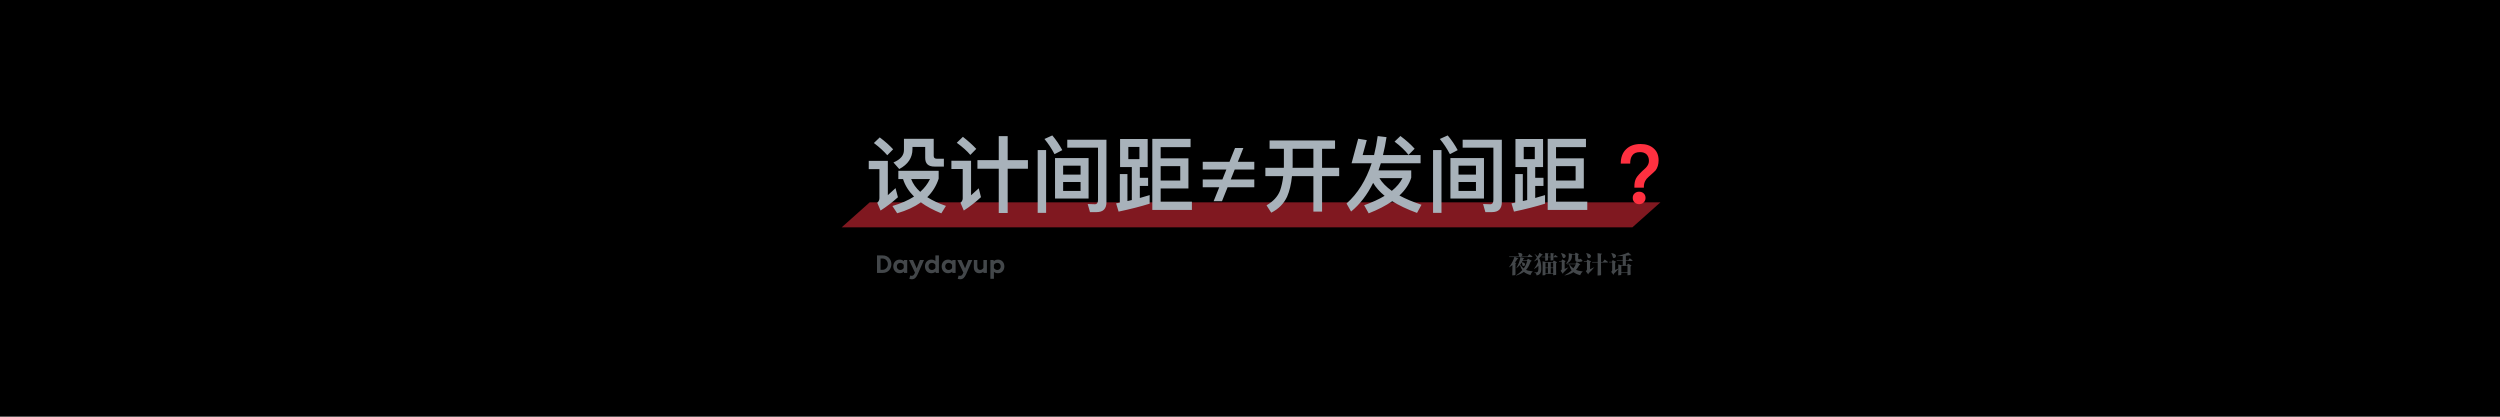
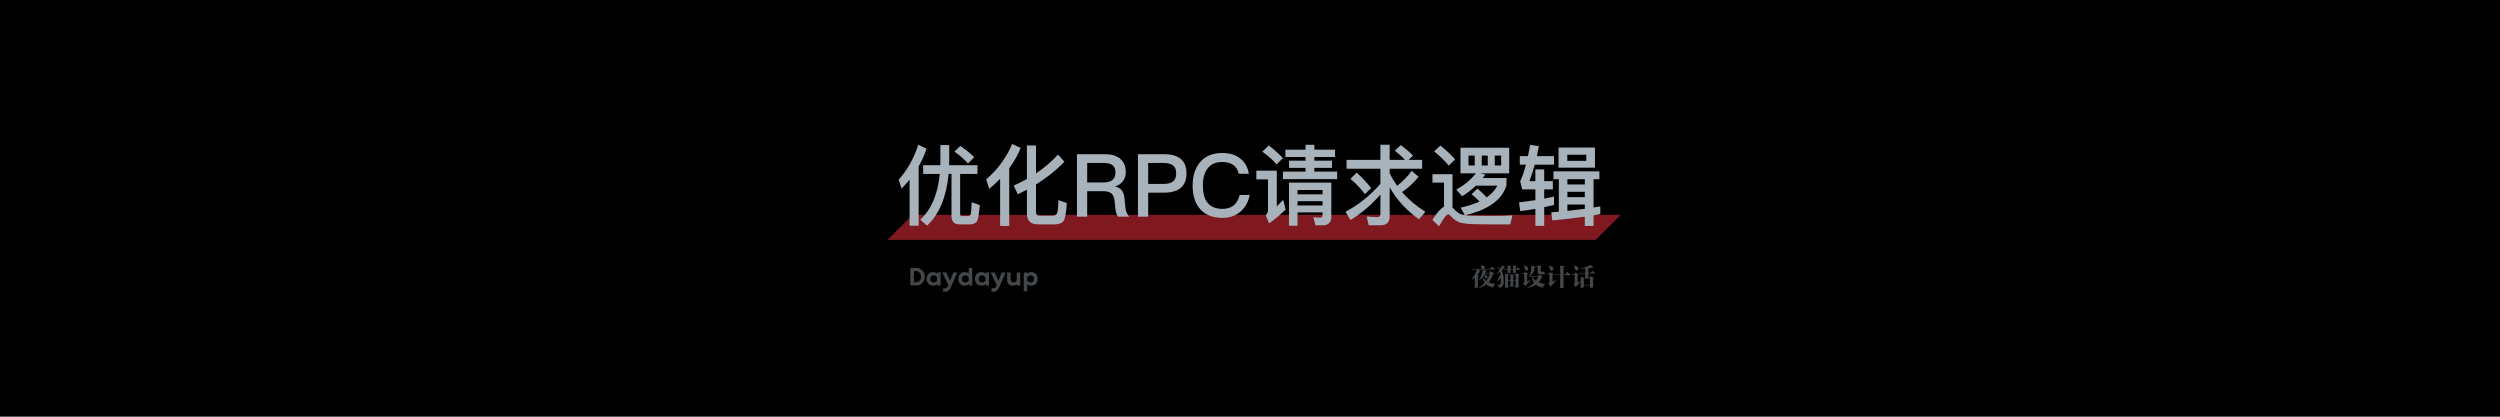
<svg xmlns="http://www.w3.org/2000/svg" width="1200px" height="200px" viewBox="0 0 1200 200" version="1.1">
-   <g id="PC端banner模板备份" stroke="none" stroke-width="1" fill="none" fill-rule="evenodd">
+   <g id="PC端banner模板备份-3" stroke="none" stroke-width="1" fill="none" fill-rule="evenodd">
    <rect fill="#000000" x="0" y="0" width="1200" height="200" />
-     <g id="编组-2" transform="translate(404, 65)">
+     <g id="编组-2" transform="translate(426, 59)">
      <g id="编组">
-         <polygon id="矩形" fill="#FF3040" opacity="0.5" points="13.459 32.124 393 32.124 379.541 44.124 0 44.124" />
-         <g id="编组-3" transform="translate(13, 0)" fill-rule="nonzero">
-           <path d="M5.276,0.952 C7.815,2.856 9.957,4.76 11.703,6.665 L8.886,9.521 C7.339,7.696 5.197,5.713 2.46,3.65 L5.276,0.952 Z M-3.69482223e-13,12.218 L9.164,12.218 L9.164,28.682 C10.314,27.65 11.544,26.539 12.853,25.31 L14.004,29.673 C11.385,32.054 8.608,34.156 5.673,36.06 L4.086,32.331 C4.76,31.736 5.117,30.983 5.117,30.11 L5.117,16.185 L-3.69482223e-13,16.185 L-3.69482223e-13,12.218 Z M14.202,16.979 L33.561,16.979 L33.561,20.748 C32.45,24.159 30.625,27.135 28.087,29.634 C30.546,31.221 33.521,32.609 37.052,33.839 L34.831,37.409 C30.943,35.822 27.65,34.077 25.032,32.133 C21.938,34.315 18.169,36.06 13.647,37.369 L11.346,33.878 C15.432,32.688 18.883,31.181 21.739,29.356 C19.2,26.817 17.415,24.04 16.463,20.946 L14.202,20.946 L14.202,16.979 Z M20.351,20.946 C21.224,23.207 22.652,25.27 24.715,27.095 C26.738,25.27 28.285,23.247 29.396,20.946 L20.351,20.946 Z M16.9,1.626 L31.181,1.626 L31.181,9.838 C31.181,10.711 31.657,11.187 32.649,11.187 L36.06,11.187 L36.06,14.956 L31.538,14.956 C28.563,14.956 27.095,13.567 27.095,10.79 L27.095,5.514 L20.986,5.514 L20.986,6.585 C20.986,10.711 18.843,13.924 14.638,16.146 L11.861,12.972 C15.194,11.584 16.9,9.6 16.9,7.022 L16.9,1.626 Z M52.166,11.861 L62.401,11.861 L62.401,0.357 L66.686,0.357 L66.686,11.861 L76.405,11.861 L76.405,15.987 L66.686,15.987 L66.686,37.25 L62.401,37.25 L62.401,15.987 L52.166,15.987 L52.166,11.861 Z M45.185,0.674 C47.684,2.618 49.826,4.562 51.611,6.466 L48.755,9.362 C47.247,7.537 45.065,5.594 42.249,3.531 L45.185,0.674 Z M39.67,12.139 L49.112,12.139 L49.112,28.721 C50.262,27.73 51.492,26.619 52.801,25.389 L53.872,29.634 C51.294,32.014 48.556,34.156 45.621,36.06 L44.034,32.331 C44.748,31.736 45.105,31.022 45.105,30.189 L45.105,16.106 L39.67,16.106 L39.67,12.139 Z M89.417,10.87 L105.523,10.87 L105.523,30.308 L89.417,30.308 L89.417,10.87 Z M101.675,26.658 L101.675,22.374 L93.305,22.374 L93.305,26.658 L101.675,26.658 Z M93.305,18.804 L101.675,18.804 L101.675,14.519 L93.305,14.519 L93.305,18.804 Z M109.371,36.814 L106.197,36.814 L105.087,32.926 L108.538,33.045 C109.53,33.045 110.045,32.331 110.045,30.943 L110.045,5.871 L95.288,5.871 L95.288,2.063 L114.092,2.063 L114.092,32.093 C114.092,35.227 112.505,36.814 109.371,36.814 Z M81.086,7.022 L85.133,7.022 L85.133,37.171 L81.086,37.171 L81.086,7.022 Z M88.108,-5.40012479e-13 C89.933,2.142 91.519,4.483 92.908,7.061 L89.179,9.005 C87.711,6.228 86.085,3.808 84.339,1.706 L88.108,-5.40012479e-13 Z M120.637,1.706 L133.887,1.706 L133.887,15.194 L130.119,15.194 L130.119,20.351 L134.086,20.351 L134.086,24.239 L130.119,24.239 L130.119,30.03 C131.785,29.554 133.332,29.118 134.839,28.642 L134.839,32.768 C130.515,34.116 125.557,35.386 119.923,36.576 L118.733,32.609 L120.518,32.252 L120.518,18.566 L124.168,18.566 L124.168,31.498 L126.271,31.022 L126.271,15.194 L120.637,15.194 L120.637,1.706 Z M129.92,11.385 L129.92,5.514 L124.605,5.514 L124.605,11.385 L129.92,11.385 Z M153.445,25.468 L140.116,25.468 L140.116,31.816 L155.111,31.816 L155.111,35.783 L136.109,35.783 L136.109,1.666 L154.476,1.666 L154.476,5.633 L140.116,5.633 L140.116,10.989 L153.445,10.989 L153.445,25.468 Z M140.116,14.757 L140.116,21.66 L149.517,21.66 L149.517,14.757 L140.116,14.757 Z M175.819,6.03 L179.826,6.03 L177.168,12.655 L185.062,12.655 L185.062,16.384 L175.66,16.384 L173.756,21.144 L185.062,21.144 L185.062,24.873 L172.249,24.873 L169.551,31.578 L165.544,31.578 L168.242,24.873 L160.308,24.873 L160.308,21.144 L169.749,21.144 L171.654,16.384 L160.308,16.384 L160.308,12.655 L173.161,12.655 L175.819,6.03 Z M192.401,2.42 L223.82,2.42 L223.82,6.427 L217.592,6.427 L217.592,15.551 L225.804,15.551 L225.804,19.557 L217.592,19.557 L217.592,36.576 L213.426,36.576 L213.426,19.557 L203.152,19.557 C202.755,23.445 201.962,26.738 200.811,29.396 C199.264,32.728 196.725,35.307 193.195,37.092 L190.933,33.561 C194.147,31.697 196.289,29.356 197.4,26.579 C198.114,24.596 198.629,22.255 198.947,19.557 L190.378,19.557 L190.378,15.551 L199.224,15.551 C199.224,15.313 199.264,15.114 199.264,14.876 L199.264,6.427 L192.401,6.427 L192.401,2.42 Z M203.469,6.427 L203.469,14.876 C203.469,15.114 203.429,15.313 203.429,15.551 L213.426,15.551 L213.426,6.427 L203.469,6.427 Z M231.754,13.369 L234.928,1.587 L239.053,2.261 L237.07,9.442 L242.544,9.442 C243.258,6.546 243.854,3.491 244.29,0.317 L248.535,0.833 C248.059,3.888 247.503,6.744 246.829,9.442 L264.879,9.442 L264.879,13.369 L245.797,13.369 C245.401,14.559 245.044,15.67 244.687,16.781 L260.396,16.781 L260.396,20.272 C259.444,23.366 257.54,26.222 254.723,28.84 C257.698,30.467 261.229,31.935 265.315,33.283 L263.173,37.211 C258.452,35.465 254.485,33.601 251.272,31.578 C248.178,33.72 244.409,35.664 239.966,37.409 L237.784,33.521 C241.632,32.133 244.925,30.625 247.622,28.999 C245.202,27.015 243.377,24.953 242.108,22.771 C239.291,28.483 235.761,33.085 231.516,36.536 L229.334,32.688 C234.69,27.928 238.696,21.501 241.394,13.369 L231.754,13.369 Z M245.123,20.51 C246.432,22.691 248.416,24.715 251.074,26.619 C253.414,24.715 255.12,22.652 256.191,20.51 L245.123,20.51 Z M255.199,0.278 C257.897,2.301 260.198,4.324 262.023,6.387 L259.087,9.362 C257.54,7.339 255.318,5.197 252.383,2.975 L255.199,0.278 Z M279.2,10.87 L295.306,10.87 L295.306,30.308 L279.2,30.308 L279.2,10.87 Z M291.458,26.658 L291.458,22.374 L283.087,22.374 L283.087,26.658 L291.458,26.658 Z M283.087,18.804 L291.458,18.804 L291.458,14.519 L283.087,14.519 L283.087,18.804 Z M299.154,36.814 L295.98,36.814 L294.87,32.926 L298.321,33.045 C299.313,33.045 299.828,32.331 299.828,30.943 L299.828,5.871 L285.071,5.871 L285.071,2.063 L303.875,2.063 L303.875,32.093 C303.875,35.227 302.288,36.814 299.154,36.814 Z M270.869,7.022 L274.915,7.022 L274.915,37.171 L270.869,37.171 L270.869,7.022 Z M277.891,-5.40012479e-13 C279.715,2.142 281.302,4.483 282.691,7.061 L278.962,9.005 C277.494,6.228 275.867,3.808 274.122,1.706 L277.891,-5.40012479e-13 Z M310.42,1.706 L323.67,1.706 L323.67,15.194 L319.902,15.194 L319.902,20.351 L323.869,20.351 L323.869,24.239 L319.902,24.239 L319.902,30.03 C321.568,29.554 323.115,29.118 324.622,28.642 L324.622,32.768 C320.298,34.116 315.339,35.386 309.706,36.576 L308.516,32.609 L310.301,32.252 L310.301,18.566 L313.951,18.566 L313.951,31.498 L316.054,31.022 L316.054,15.194 L310.42,15.194 L310.42,1.706 Z M319.703,11.385 L319.703,5.514 L314.387,5.514 L314.387,11.385 L319.703,11.385 Z M343.228,25.468 L329.898,25.468 L329.898,31.816 L344.894,31.816 L344.894,35.783 L325.892,35.783 L325.892,1.666 L344.259,1.666 L344.259,5.633 L329.898,5.633 L329.898,10.989 L343.228,10.989 L343.228,25.468 Z M329.898,14.757 L329.898,21.66 L339.3,21.66 L339.3,14.757 L329.898,14.757 Z" id="设计间距≠开发间距" fill="#A8B2BA" />
-           <path d="M370.481,4.126 C373.06,4.126 375.162,4.8 376.749,6.228 C378.336,7.617 379.129,9.521 379.129,11.941 C379.129,13.924 378.614,15.551 377.662,16.82 C377.305,17.217 376.154,18.288 374.25,19.954 C373.536,20.549 373.02,21.224 372.663,21.938 C372.266,22.731 372.068,23.564 372.068,24.516 L372.068,25.072 L367.506,25.072 L367.506,24.516 C367.506,23.009 367.744,21.7 368.299,20.629 C368.815,19.557 370.362,17.891 372.941,15.59 L373.417,15.035 C374.131,14.162 374.488,13.21 374.488,12.218 C374.488,10.909 374.091,9.878 373.377,9.124 C372.623,8.37 371.552,8.013 370.204,8.013 C368.458,8.013 367.228,8.529 366.475,9.64 C365.8,10.552 365.483,11.861 365.483,13.528 L360.96,13.528 C360.96,10.592 361.793,8.291 363.539,6.625 C365.245,4.959 367.546,4.126 370.481,4.126 Z M369.767,27.015 C370.64,27.015 371.394,27.293 371.989,27.849 C372.544,28.404 372.861,29.118 372.861,29.991 C372.861,30.864 372.544,31.617 371.949,32.173 C371.354,32.728 370.64,33.006 369.767,33.006 C368.894,33.006 368.18,32.688 367.585,32.133 C366.99,31.578 366.713,30.864 366.713,29.991 C366.713,29.118 366.99,28.404 367.585,27.849 C368.18,27.293 368.894,27.015 369.767,27.015 Z" id="？" fill="#FF3040" />
+         <polygon id="矩形" fill="#FF3040" opacity="0.5" points="12.055 44.124 352 44.124 339.945 56.124 0 56.124" />
+         <g id="编组-3" transform="translate(4, 0)" fill="#A8B2BA" fill-rule="nonzero">
+           <path d="M6.594,27.234 C5.376,28.704 4.074,30.132 2.73,31.56 L1.386,27.234 C5.586,22.488 8.736,16.902 10.752,10.476 L14.742,12.366 C13.776,15.306 12.516,18.162 10.962,20.85 L10.962,49.368 L6.594,49.368 L6.594,27.234 Z M13.104,20.304 L21.336,20.304 C21.336,19.674 21.378,19.044 21.378,18.414 L21.378,10.644 L25.62,10.644 L25.62,18.414 C25.62,19.086 25.578,19.716 25.578,20.304 L39.186,20.304 L39.186,24.504 L30.87,24.504 L30.87,43.824 C30.87,44.412 31.164,44.706 31.752,44.706 L34.86,44.706 C35.196,44.706 35.49,44.454 35.826,44.034 C36.078,43.572 36.288,41.598 36.414,38.112 L40.32,39.414 C39.9,43.95 39.438,46.638 38.85,47.394 C38.136,48.192 37.17,48.612 35.952,48.696 L30.576,48.696 C27.972,48.696 26.712,47.31 26.712,44.622 L26.712,24.504 L25.326,24.504 C24.318,35.508 20.874,43.782 14.994,49.326 L11.718,46.47 C17.01,41.598 20.16,34.29 21.084,24.504 L13.104,24.504 L13.104,20.304 Z M30.954,11.064 C33.6,12.828 35.826,14.634 37.632,16.482 L34.65,19.464 C33.096,17.7 30.912,15.768 28.14,13.752 L30.954,11.064 Z M55.818,10.098 L59.934,12.03 C58.548,15.432 56.7,18.666 54.432,21.732 L54.432,49.452 L50.064,49.452 L50.064,26.856 C48.426,28.494 46.662,30.09 44.814,31.644 L43.386,27.066 C48.972,22.278 53.13,16.608 55.818,10.098 Z M76.02,48.696 L68.208,48.696 C64.68,48.696 62.916,46.932 62.916,43.446 L62.916,32.064 C61.488,32.82 60.018,33.534 58.548,34.248 L56.574,30.09 C58.8,29.082 60.9,28.032 62.916,26.94 L62.916,10.812 L67.284,10.812 L67.284,24.252 C71.274,21.564 74.802,18.54 77.868,15.18 L80.934,18.666 C76.902,22.782 72.366,26.394 67.284,29.544 L67.284,42.816 C67.284,43.95 67.914,44.538 69.216,44.538 L75.264,44.538 C76.188,44.538 76.86,44.202 77.28,43.614 C77.7,42.984 77.952,40.8 78.036,37.062 L82.068,38.448 C81.774,43.278 81.228,46.218 80.43,47.226 C79.632,48.192 78.162,48.696 76.02,48.696 Z M86.94,15.012 L100.296,15.012 C103.362,15.012 105.798,15.684 107.562,17.07 C109.41,18.582 110.376,20.766 110.376,23.622 C110.376,25.176 109.956,26.562 109.116,27.78 C108.192,29.124 106.89,30.006 105.294,30.426 L105.294,30.51 C107.898,31.098 109.368,32.82 109.704,35.76 L110.208,40.59 C110.376,42.438 111.006,43.908 112.014,45 L106.68,45 C105.966,44.076 105.546,42.774 105.378,41.094 L105,37.398 C104.832,35.76 104.328,34.584 103.488,33.87 C102.606,33.114 101.304,32.778 99.624,32.778 L91.854,32.778 L91.854,45 L86.94,45 L86.94,15.012 Z M91.854,19.212 L91.854,28.578 L99.624,28.578 C101.556,28.578 103.026,28.158 104.034,27.36 C104.958,26.52 105.42,25.344 105.42,23.832 C105.42,22.194 104.958,21.018 104.034,20.304 C103.11,19.548 101.64,19.212 99.624,19.212 L91.854,19.212 Z M116.214,15.012 L128.646,15.012 C135.87,15.012 139.524,18.078 139.524,24.21 C139.524,30.384 135.87,33.492 128.562,33.492 L121.128,33.492 L121.128,45 L116.214,45 L116.214,15.012 Z M121.128,19.212 L121.128,29.292 L128.268,29.292 C130.452,29.292 132.048,28.872 133.056,28.116 C134.064,27.318 134.568,26.016 134.568,24.21 C134.568,22.404 134.022,21.144 133.014,20.388 C132.006,19.59 130.41,19.212 128.268,19.212 L121.128,19.212 Z M156.744,14.424 C160.272,14.424 163.212,15.348 165.48,17.196 C167.664,18.96 168.966,21.396 169.428,24.42 L164.64,24.42 C164.136,22.446 163.212,21.018 161.826,20.094 C160.482,19.17 158.76,18.75 156.66,18.75 C153.51,18.75 151.158,19.8 149.562,21.984 C148.092,23.916 147.378,26.604 147.378,30.048 C147.378,33.576 148.092,36.306 149.52,38.196 C151.074,40.212 153.51,41.262 156.786,41.262 C158.928,41.262 160.692,40.716 162.036,39.708 C163.464,38.574 164.472,36.852 165.06,34.584 L169.848,34.584 C169.176,38.112 167.622,40.842 165.144,42.816 C162.834,44.664 160.062,45.588 156.828,45.588 C151.83,45.588 148.092,43.992 145.656,40.884 C143.514,38.196 142.464,34.584 142.464,30.048 C142.464,25.596 143.556,21.942 145.782,19.17 C148.302,15.978 151.956,14.424 156.744,14.424 Z M196.644,10.518 L200.886,10.518 L200.886,12.828 L210.84,12.828 L210.84,16.356 L200.886,16.356 L200.886,18.12 L209.37,18.12 L209.37,21.564 L200.886,21.564 L200.886,23.37 L211.848,23.37 L211.848,26.982 L185.808,26.982 L185.808,23.37 L196.644,23.37 L196.644,21.564 L188.748,21.564 L188.748,18.12 L196.644,18.12 L196.644,16.356 L186.984,16.356 L186.984,12.828 L196.644,12.828 L196.644,10.518 Z M192.822,37.566 L192.822,39.624 L204.834,39.624 L204.834,37.566 L192.822,37.566 Z M204.834,34.29 L204.834,32.19 L192.822,32.19 L192.822,34.29 L204.834,34.29 Z M192.822,42.942 L192.822,49.368 L188.706,49.368 L188.706,28.662 L209.034,28.662 L209.034,45.042 C209.034,47.73 207.648,49.116 204.918,49.116 L201.432,49.116 L200.382,45.294 L203.7,45.462 C204.456,45.462 204.834,45 204.834,44.118 L204.834,42.942 L192.822,42.942 Z M179.004,10.812 C181.65,12.828 183.918,14.886 185.808,16.902 L182.784,19.926 C181.188,17.994 178.878,15.978 175.896,13.794 L179.004,10.812 Z M173.04,22.908 L182.868,22.908 L182.868,40.044 C183.876,39.078 184.884,38.028 185.934,36.936 L187.11,41.556 C184.59,44.034 181.944,46.26 179.172,48.234 L177.534,44.286 C178.248,43.656 178.626,42.858 178.626,41.934 L178.626,27.108 L173.04,27.108 L173.04,22.908 Z M216.342,17.742 L232.596,17.742 L232.596,10.476 L237.048,10.476 L237.048,17.742 L244.356,17.742 C243.096,16.314 241.458,14.844 239.526,13.332 L242.382,10.644 C244.65,12.324 246.624,14.004 248.22,15.684 L246.162,17.742 L252.63,17.742 L252.63,21.984 L237.048,21.984 L237.048,24.168 C238.056,26.268 239.274,28.284 240.618,30.216 C243.348,28.074 245.7,25.68 247.632,22.992 L250.908,25.848 C248.682,28.62 246.036,31.098 242.97,33.198 C246.078,36.768 249.816,39.918 254.184,42.648 L251.118,46.26 C245.112,42.018 240.408,36.894 237.048,30.93 L237.048,44.748 C237.048,47.646 235.62,49.116 232.806,49.116 L226.968,49.116 L226.002,44.916 C227.85,45.084 229.572,45.21 231.252,45.21 C232.134,45.21 232.596,44.664 232.596,43.614 L232.596,34.374 C228.438,39.204 223.65,43.278 218.232,46.638 L215.838,42.648 C222.138,39.288 227.724,34.836 232.596,29.25 L232.596,21.984 L216.342,21.984 L216.342,17.742 Z M221.256,23.874 C223.944,26.352 226.254,28.83 228.144,31.266 L225.162,34.206 C223.566,31.938 221.214,29.46 218.19,26.814 L221.256,23.874 Z M261.366,10.854 C264.138,13.08 266.532,15.306 268.464,17.49 L265.398,20.514 C263.76,18.414 261.408,16.104 258.384,13.668 L261.366,10.854 Z M285.306,48.696 C282.996,48.696 280.476,48.654 277.788,48.612 C275.058,48.57 272.832,48.318 271.068,47.898 C269.388,47.394 267.918,46.428 266.658,45 C266.07,44.286 265.566,43.95 265.104,43.95 C264.264,43.95 262.836,45.84 260.736,49.62 L257.544,46.596 C259.602,43.236 261.45,41.094 263.13,40.212 L263.13,28.662 L257.586,28.662 L257.586,24.63 L267.204,24.63 L267.204,40.59 L267.666,41.052 C268.632,42.144 269.598,42.984 270.606,43.53 C271.278,43.866 272.118,44.16 273.126,44.328 L271.11,40.674 C274.638,39.876 277.662,38.91 280.182,37.734 C279.09,36.558 277.788,35.382 276.36,34.206 L279.174,31.518 C280.854,32.946 282.324,34.332 283.584,35.76 C285.936,34.122 287.658,32.232 288.75,30.132 L278.418,30.132 C276.402,32.064 274.176,33.786 271.782,35.214 L269.052,31.938 C272.622,30.09 275.772,27.486 278.46,24.21 L271.026,24.21 L271.026,11.904 L294.42,11.904 L294.42,24.21 L280.602,24.21 L282.954,24.756 C282.534,25.344 282.114,25.89 281.736,26.436 L293.118,26.436 L293.118,29.922 C291.102,36.852 284.466,41.64 273.252,44.328 C274.134,44.454 275.1,44.538 276.15,44.58 C278.586,44.622 281.4,44.664 284.676,44.664 C286.776,44.664 288.876,44.622 291.06,44.622 C293.202,44.538 294.84,44.454 295.974,44.37 L294.924,48.696 L285.306,48.696 Z M290.556,20.43 L290.556,15.684 L287.49,15.684 L287.49,20.43 L290.556,20.43 Z M284.13,20.43 L284.13,15.684 L281.232,15.684 L281.232,20.43 L284.13,20.43 Z M277.872,20.43 L277.872,15.684 L274.89,15.684 L274.89,20.43 L277.872,20.43 Z M306.978,22.32 L311.22,22.32 L311.22,27.948 L315.378,27.948 L315.378,31.896 L311.22,31.896 L311.22,36.348 C312.858,36.012 314.412,35.676 315.924,35.34 L315.924,39.372 C314.412,39.75 312.816,40.128 311.22,40.464 L311.22,49.41 L306.978,49.41 L306.978,41.262 C304.626,41.682 302.232,42.018 299.712,42.354 L299.124,38.154 C301.896,37.818 304.5,37.482 306.978,37.104 L306.978,31.896 L300.636,31.896 L299.712,28.032 C300.678,25.932 301.602,23.244 302.442,20.052 L299.502,20.052 L299.502,15.936 L303.408,15.936 C303.786,14.214 304.164,12.408 304.5,10.518 L308.658,11.148 C308.322,12.828 308.028,14.424 307.692,15.936 L315.924,15.936 L315.924,20.052 L306.684,20.052 C305.886,22.992 305.046,25.596 304.122,27.948 L306.978,27.948 L306.978,22.32 Z M318.108,11.82 L335.58,11.82 L335.58,21.48 L318.108,21.48 L318.108,11.82 Z M331.422,18.204 L331.422,15.264 L322.308,15.264 L322.308,18.204 L331.422,18.204 Z M318.234,27.024 L315.672,27.024 L315.672,23.244 L337.722,23.244 L337.722,27.024 L334.908,27.024 L334.908,40.59 L338.142,40.086 L338.142,43.782 L334.908,44.37 L334.908,49.452 L330.708,49.452 L330.708,45 C325.92,45.672 320.712,46.302 315.126,46.806 L314.58,42.9 C315.84,42.774 317.058,42.69 318.234,42.606 L318.234,27.024 Z M330.708,27.024 L322.35,27.024 L322.35,29.544 L330.708,29.544 L330.708,27.024 Z M322.35,42.228 C325.29,41.892 328.104,41.556 330.708,41.22 L330.708,39.162 L322.35,39.162 L322.35,42.228 Z M322.35,35.634 L330.708,35.634 L330.708,33.072 L322.35,33.072 L322.35,35.634 Z" id="优化RPC请求逻辑" />
        </g>
      </g>
-       <path d="M16.96,66 L16.96,57.6 L19.72,57.6 C20.392,57.6 20.986,57.718 21.502,57.954 C22.018,58.19 22.452,58.504 22.804,58.896 C23.156,59.288 23.422,59.736 23.602,60.24 C23.782,60.744 23.872,61.264 23.872,61.8 C23.872,62.336 23.782,62.856 23.602,63.36 C23.422,63.864 23.156,64.312 22.804,64.704 C22.452,65.096 22.018,65.41 21.502,65.646 C20.986,65.882 20.392,66 19.72,66 L16.96,66 Z M19.672,64.5 C20.016,64.5 20.338,64.43 20.638,64.29 C20.938,64.15 21.202,63.96 21.43,63.72 C21.658,63.48 21.838,63.196 21.97,62.868 C22.102,62.54 22.168,62.184 22.168,61.8 C22.168,61.416 22.102,61.06 21.97,60.732 C21.838,60.404 21.658,60.12 21.43,59.88 C21.202,59.64 20.938,59.45 20.638,59.31 C20.338,59.17 20.016,59.1 19.672,59.1 L18.664,59.1 L18.664,64.5 L19.672,64.5 Z M29.896,66 L29.896,65.376 C29.584,65.656 29.254,65.854 28.906,65.97 C28.558,66.086 28.192,66.144 27.808,66.144 C27.376,66.144 26.974,66.066 26.602,65.91 C26.23,65.754 25.91,65.532 25.642,65.244 C25.374,64.956 25.162,64.612 25.006,64.212 C24.85,63.812 24.772,63.368 24.772,62.88 C24.772,62.392 24.85,61.948 25.006,61.548 C25.162,61.148 25.374,60.804 25.642,60.516 C25.91,60.228 26.23,60.006 26.602,59.85 C26.974,59.694 27.376,59.616 27.808,59.616 C28.184,59.616 28.546,59.672 28.894,59.784 C29.242,59.896 29.572,60.092 29.884,60.372 L29.884,59.796 L31.468,59.796 L31.468,66 L29.896,66 Z M29.788,62.124 C29.556,61.764 29.288,61.514 28.984,61.374 C28.68,61.234 28.396,61.164 28.132,61.164 C27.916,61.164 27.71,61.2 27.514,61.272 C27.318,61.344 27.144,61.45 26.992,61.59 C26.84,61.73 26.718,61.908 26.626,62.124 C26.534,62.34 26.488,62.592 26.488,62.88 C26.488,63.168 26.534,63.42 26.626,63.636 C26.718,63.852 26.84,64.03 26.992,64.17 C27.144,64.31 27.318,64.416 27.514,64.488 C27.71,64.56 27.916,64.596 28.132,64.596 C28.396,64.596 28.68,64.528 28.984,64.392 C29.288,64.256 29.556,64.008 29.788,63.648 L29.788,62.124 Z M32.92,67.26 C33.056,67.308 33.182,67.342 33.298,67.362 C33.414,67.382 33.524,67.392 33.628,67.392 C33.988,67.392 34.278,67.28 34.498,67.056 C34.718,66.832 34.9,66.54 35.044,66.18 L35.188,65.82 L32.308,59.796 L34.252,59.796 L36.016,63.828 L37.552,59.796 L39.496,59.796 L36.52,66.6 C36.352,66.984 36.172,67.328 35.98,67.632 C35.788,67.936 35.58,68.194 35.356,68.406 C35.132,68.618 34.884,68.778 34.612,68.886 C34.34,68.994 34.04,69.048 33.712,69.048 C33.352,69.048 32.944,68.976 32.488,68.832 L32.92,67.26 Z M45.1,66 L45.1,65.376 C44.788,65.656 44.458,65.854 44.11,65.97 C43.762,66.086 43.396,66.144 43.012,66.144 C42.58,66.144 42.178,66.066 41.806,65.91 C41.434,65.754 41.114,65.532 40.846,65.244 C40.578,64.956 40.366,64.612 40.21,64.212 C40.054,63.812 39.976,63.368 39.976,62.88 C39.976,62.392 40.054,61.948 40.21,61.548 C40.366,61.148 40.578,60.804 40.846,60.516 C41.114,60.228 41.434,60.006 41.806,59.85 C42.178,59.694 42.58,59.616 43.012,59.616 C43.372,59.616 43.716,59.666 44.044,59.766 C44.372,59.866 44.688,60.04 44.992,60.288 L44.992,57.6 L46.672,57.6 L46.672,66 L45.1,66 Z M44.992,62.124 C44.76,61.764 44.492,61.514 44.188,61.374 C43.884,61.234 43.6,61.164 43.336,61.164 C43.12,61.164 42.914,61.2 42.718,61.272 C42.522,61.344 42.35,61.45 42.202,61.59 C42.054,61.73 41.934,61.908 41.842,62.124 C41.75,62.34 41.704,62.592 41.704,62.88 C41.704,63.168 41.75,63.42 41.842,63.636 C41.934,63.852 42.054,64.03 42.202,64.17 C42.35,64.31 42.522,64.416 42.718,64.488 C42.914,64.56 43.12,64.596 43.336,64.596 C43.6,64.596 43.884,64.528 44.188,64.392 C44.492,64.256 44.76,64.008 44.992,63.648 L44.992,62.124 Z M53.116,66 L53.116,65.376 C52.804,65.656 52.474,65.854 52.126,65.97 C51.778,66.086 51.412,66.144 51.028,66.144 C50.596,66.144 50.194,66.066 49.822,65.91 C49.45,65.754 49.13,65.532 48.862,65.244 C48.594,64.956 48.382,64.612 48.226,64.212 C48.07,63.812 47.992,63.368 47.992,62.88 C47.992,62.392 48.07,61.948 48.226,61.548 C48.382,61.148 48.594,60.804 48.862,60.516 C49.13,60.228 49.45,60.006 49.822,59.85 C50.194,59.694 50.596,59.616 51.028,59.616 C51.404,59.616 51.766,59.672 52.114,59.784 C52.462,59.896 52.792,60.092 53.104,60.372 L53.104,59.796 L54.688,59.796 L54.688,66 L53.116,66 Z M53.008,62.124 C52.776,61.764 52.508,61.514 52.204,61.374 C51.9,61.234 51.616,61.164 51.352,61.164 C51.136,61.164 50.93,61.2 50.734,61.272 C50.538,61.344 50.364,61.45 50.212,61.59 C50.06,61.73 49.938,61.908 49.846,62.124 C49.754,62.34 49.708,62.592 49.708,62.88 C49.708,63.168 49.754,63.42 49.846,63.636 C49.938,63.852 50.06,64.03 50.212,64.17 C50.364,64.31 50.538,64.416 50.734,64.488 C50.93,64.56 51.136,64.596 51.352,64.596 C51.616,64.596 51.9,64.528 52.204,64.392 C52.508,64.256 52.776,64.008 53.008,63.648 L53.008,62.124 Z M56.14,67.26 C56.276,67.308 56.402,67.342 56.518,67.362 C56.634,67.382 56.744,67.392 56.848,67.392 C57.208,67.392 57.498,67.28 57.718,67.056 C57.938,66.832 58.12,66.54 58.264,66.18 L58.408,65.82 L55.528,59.796 L57.472,59.796 L59.236,63.828 L60.772,59.796 L62.716,59.796 L59.74,66.6 C59.572,66.984 59.392,67.328 59.2,67.632 C59.008,67.936 58.8,68.194 58.576,68.406 C58.352,68.618 58.104,68.778 57.832,68.886 C57.56,68.994 57.26,69.048 56.932,69.048 C56.572,69.048 56.164,68.976 55.708,68.832 L56.14,67.26 Z M68.032,66 L68.032,65.46 C67.76,65.668 67.46,65.834 67.132,65.958 C66.804,66.082 66.448,66.144 66.064,66.144 C65.272,66.144 64.636,65.896 64.156,65.4 C63.676,64.904 63.436,64.184 63.436,63.24 L63.436,59.796 L65.116,59.796 L65.116,63.108 C65.116,63.364 65.154,63.582 65.23,63.762 C65.306,63.942 65.406,64.092 65.53,64.212 C65.654,64.332 65.796,64.42 65.956,64.476 C66.116,64.532 66.28,64.56 66.448,64.56 C66.752,64.56 67.052,64.478 67.348,64.314 C67.644,64.15 67.872,63.912 68.032,63.6 L68.032,59.796 L69.712,59.796 L69.712,66 L68.032,66 Z M71.392,68.82 L71.392,59.796 L72.964,59.796 L72.964,60.384 C73.276,60.104 73.606,59.906 73.954,59.79 C74.302,59.674 74.668,59.616 75.052,59.616 C75.484,59.616 75.886,59.694 76.258,59.85 C76.63,60.006 76.95,60.228 77.218,60.516 C77.486,60.804 77.698,61.148 77.854,61.548 C78.01,61.948 78.088,62.392 78.088,62.88 C78.088,63.368 78.01,63.812 77.854,64.212 C77.698,64.612 77.486,64.956 77.218,65.244 C76.95,65.532 76.63,65.754 76.258,65.91 C75.886,66.066 75.484,66.144 75.052,66.144 C74.692,66.144 74.346,66.094 74.014,65.994 C73.682,65.894 73.368,65.72 73.072,65.472 L73.072,68.82 L71.392,68.82 Z M73.072,63.648 C73.296,64.008 73.56,64.256 73.864,64.392 C74.168,64.528 74.456,64.596 74.728,64.596 C74.944,64.596 75.15,64.56 75.346,64.488 C75.542,64.416 75.714,64.31 75.862,64.17 C76.01,64.03 76.13,63.852 76.222,63.636 C76.314,63.42 76.36,63.168 76.36,62.88 C76.36,62.592 76.314,62.34 76.222,62.124 C76.13,61.908 76.01,61.73 75.862,61.59 C75.714,61.45 75.542,61.344 75.346,61.272 C75.15,61.2 74.944,61.164 74.728,61.164 C74.456,61.164 74.168,61.234 73.864,61.374 C73.56,61.514 73.296,61.764 73.072,62.124 L73.072,63.648 Z" id="Daydayup" fill="#A8B2BA" fill-rule="nonzero" opacity="0.4" />
-       <path d="M323.852,63.756 L323.816,63.696 C324.888,61.92 325.54,60.16 325.772,58.416 L327.728,58.992 L327.164,59.34 C327.076,59.596 326.984,59.816 326.888,60 L328.868,60 L329.408,59.184 L331.244,60.18 L330.632,60.66 C330.096,62.292 329.384,63.588 328.496,64.548 C329.2,64.876 330.28,65.116 331.736,65.268 L331.712,65.34 C331.24,65.684 330.88,66.252 330.632,67.044 C329.168,66.596 328.108,66.08 327.452,65.496 C326.492,66.216 325.224,66.824 323.648,67.32 L323.612,67.26 C324.908,66.388 325.944,65.524 326.72,64.668 C326.312,64.116 325.924,63.28 325.556,62.16 C325.148,62.64 324.58,63.172 323.852,63.756 Z M320.408,58.38 L320.408,58.092 L325.412,58.092 C325.22,58.036 325.108,57.884 325.076,57.636 C324.98,57.06 324.844,56.656 324.668,56.424 L324.716,56.364 C326.06,56.34 326.74,56.652 326.756,57.3 C326.732,57.684 326.48,57.948 326,58.092 L329.228,58.092 L330.068,56.964 L331.532,58.044 C331.588,58.084 331.616,58.124 331.616,58.164 C331.584,58.292 331.46,58.364 331.244,58.38 L323.24,58.38 L324.896,59.088 L324.272,59.424 C323.912,60.04 323.524,60.588 323.108,61.068 L323.876,61.212 L323.42,61.632 L323.42,66.648 C323.428,66.912 323.304,67.064 323.048,67.104 C322.632,67.168 322.244,67.196 321.884,67.188 C321.932,65.98 321.956,64.712 321.956,63.384 L321.956,62.208 C321.476,62.616 320.94,63 320.348,63.36 L320.324,63.288 C321.588,61.608 322.444,59.972 322.892,58.38 L320.408,58.38 Z M329.06,60.288 L326.78,60.288 C326.708,60.456 326.612,60.632 326.492,60.816 C327.596,61.072 328.108,61.44 328.028,61.92 C327.972,62.392 327.704,62.656 327.224,62.712 C326.944,62.72 326.784,62.56 326.744,62.232 L326.708,61.98 C326.66,61.564 326.568,61.212 326.432,60.924 C326.208,61.316 325.96,61.676 325.688,62.004 C326.264,62.82 326.828,63.44 327.38,63.864 C328.164,62.808 328.724,61.616 329.06,60.288 Z M342.92,63.54 C342.92,63.964 342.932,64.764 342.956,65.94 C342.964,66.268 342.968,66.492 342.968,66.612 C342.984,66.836 342.9,66.96 342.716,66.984 C342.42,67.056 342.024,67.104 341.528,67.128 L341.528,66.468 L337.832,66.468 L337.832,66.684 C337.864,66.94 337.768,67.072 337.544,67.08 C337.12,67.152 336.744,67.184 336.416,67.176 C336.44,66.28 336.456,65.24 336.464,64.056 L336.464,62.616 C336.456,61.512 336.448,60.776 336.44,60.408 L338.144,60.804 L341.348,60.804 L341.792,60.036 L343.352,60.828 L342.92,61.356 L342.92,63.54 Z M332.384,60.468 L332.336,60.408 C332.88,59.832 333.344,59.264 333.728,58.704 C333.48,58.16 333.104,57.576 332.6,56.952 L332.648,56.892 C333.272,57.332 333.76,57.74 334.112,58.116 C334.448,57.548 334.712,56.96 334.904,56.352 L336.596,57.264 L336.008,57.552 C335.624,58.088 335.212,58.556 334.772,58.956 C335.484,59.972 335.824,61.692 335.792,64.116 C335.808,66.028 335.052,67.052 333.524,67.188 C333.524,66.436 333.136,65.956 332.36,65.748 L332.372,65.676 L333.512,65.748 C334.112,65.732 334.424,65.124 334.448,63.924 C334.448,63.428 334.44,62.976 334.424,62.568 C333.896,63.136 333.216,63.652 332.384,64.116 L332.336,64.068 C333.176,62.948 333.824,61.828 334.28,60.708 C334.224,60.268 334.14,59.876 334.028,59.532 C333.588,59.844 333.04,60.156 332.384,60.468 Z M335.936,58.5 L335.936,58.224 L337.7,58.224 L337.7,57.852 C337.7,57.284 337.692,56.8 337.676,56.4 L339.428,56.7 L339.02,57.12 L339.02,58.224 L340.292,58.224 L340.292,57.648 C340.292,57.384 340.284,56.972 340.268,56.412 L342.02,56.712 L341.612,57.12 L341.612,58.224 L341.852,58.224 L342.464,57.336 L343.64,58.188 C343.688,58.22 343.712,58.264 343.712,58.32 C343.696,58.432 343.58,58.492 343.364,58.5 L341.612,58.5 C341.628,58.892 341.636,59.272 341.636,59.64 C341.636,59.792 341.56,59.888 341.408,59.928 C341.128,59.992 340.756,60.032 340.292,60.048 L340.292,58.5 L339.02,58.5 L339.02,59.748 C339.02,59.924 338.932,60.032 338.756,60.072 C338.412,60.136 338.06,60.172 337.7,60.18 L337.7,58.5 L335.936,58.5 Z M337.832,63.708 L337.832,66.18 L339.008,66.18 L339.008,63.708 L337.832,63.708 Z M340.352,63.708 L340.352,66.18 L341.528,66.18 L341.528,63.708 L340.352,63.708 Z M337.832,61.092 L337.832,63.42 L339.008,63.42 L339.008,61.092 L337.832,61.092 Z M341.528,61.092 L340.352,61.092 L340.352,63.42 L341.528,63.42 L341.528,61.092 Z M346.952,67.176 C348.408,66.392 349.552,65.584 350.384,64.752 C349.84,64.048 349.436,63.076 349.172,61.836 L348.152,61.836 L348.152,61.548 L352.268,61.548 L352.808,60.804 L354.584,61.872 L353.984,62.328 C353.52,63.224 353.02,63.96 352.484,64.536 C353.356,64.912 354.428,65.168 355.7,65.304 L355.7,65.376 C355.164,65.776 354.752,66.352 354.464,67.104 C353.056,66.704 351.984,66.212 351.248,65.628 C350.144,66.396 348.724,66.932 346.988,67.236 L346.952,67.176 Z M348.968,56.508 L350.852,56.952 L351.908,56.952 L352.34,56.232 L353.912,56.988 L353.516,57.468 L353.516,59.088 C353.5,59.352 353.62,59.476 353.876,59.46 L354.044,59.46 C354.284,59.468 354.476,59.376 354.62,59.184 L354.668,59.184 C355.316,59.656 355.624,59.996 355.592,60.204 C355.472,60.508 355.004,60.672 354.188,60.696 L353.324,60.696 C352.46,60.744 352.052,60.292 352.1,59.34 L352.1,57.24 L350.504,57.24 L350.504,57.66 C350.632,59.476 349.688,60.808 347.672,61.656 L347.624,61.596 C348.192,60.964 348.564,60.396 348.74,59.892 C348.932,59.396 349.024,58.716 349.016,57.852 C349.016,57.364 349,56.916 348.968,56.508 Z M345.644,60.564 L344.372,60.564 L344.372,60.276 L345.452,60.276 L345.884,59.496 L347.504,60.324 L347.036,60.828 L347.036,64.104 L348.728,63.348 L348.764,63.408 C348.012,64.296 347.236,65.112 346.436,65.856 L346.172,66.432 L345.092,64.968 C345.476,64.744 345.66,64.448 345.644,64.08 L345.644,60.564 Z M352.4,61.836 L349.292,61.836 C349.9,62.684 350.54,63.344 351.212,63.816 C351.668,63.24 352.064,62.58 352.4,61.836 Z M345.236,56.496 L345.272,56.46 C346.824,56.756 347.58,57.244 347.54,57.924 C347.46,58.492 347.14,58.816 346.58,58.896 C346.3,58.904 346.112,58.708 346.016,58.308 C345.824,57.588 345.564,56.984 345.236,56.496 Z M362.828,56.508 L365.012,56.808 L364.484,57.3 L364.484,60.732 L365.36,60.732 L366.248,59.544 L367.76,60.684 C367.816,60.732 367.844,60.776 367.844,60.816 C367.82,60.936 367.696,61.004 367.472,61.02 L364.484,61.02 L364.484,62.724 C364.484,63.084 364.5,64.448 364.532,66.816 C364.54,67 364.46,67.104 364.292,67.128 C363.812,67.216 363.324,67.256 362.828,67.248 C362.876,65.176 362.9,63.828 362.9,63.204 L362.9,61.02 L360.224,61.02 L360.224,60.732 L362.9,60.732 L362.9,59.004 C362.892,58.124 362.868,57.292 362.828,56.508 Z M359.228,64.26 L361.196,63.276 L361.232,63.312 C360.352,64.408 359.48,65.348 358.616,66.132 L358.34,66.708 L357.188,65.124 C357.572,64.9 357.756,64.604 357.74,64.236 L357.74,60.708 L356.252,60.708 L356.252,60.42 L357.476,60.42 L357.956,59.604 L359.756,60.48 L359.228,61.02 L359.228,64.26 Z M357.344,56.532 L357.368,56.484 C358.928,56.756 359.688,57.252 359.648,57.972 C359.584,58.556 359.264,58.88 358.688,58.944 C358.328,58.944 358.104,58.752 358.016,58.368 C357.856,57.616 357.632,57.004 357.344,56.532 Z M372.308,57.948 L372.284,57.876 C373.996,57.492 375.256,57.144 376.064,56.832 C376.616,56.632 377.116,56.412 377.564,56.172 L379.028,57.516 L378.32,57.516 C377.736,57.604 377.1,57.684 376.412,57.756 L376.412,59.976 L377.54,59.976 L378.296,58.968 L379.568,59.928 C379.616,59.96 379.64,60.008 379.64,60.072 C379.608,60.184 379.484,60.248 379.268,60.264 L376.412,60.264 L376.412,62.34 L376.976,62.34 L377.408,61.548 L379.124,62.412 L378.656,62.904 L378.656,64.308 C378.656,64.852 378.672,65.624 378.704,66.624 C378.728,66.848 378.636,66.976 378.428,67.008 C378.092,67.08 377.68,67.124 377.192,67.14 L377.192,66 L374.228,66 L374.228,66.624 C374.236,66.872 374.124,67.016 373.892,67.056 C373.476,67.136 373.092,67.176 372.74,67.176 C372.772,66.016 372.788,65.196 372.788,64.716 L372.788,64.152 C372.116,64.96 371.424,65.692 370.712,66.348 L370.484,66.96 L369.344,65.448 C369.696,65.256 369.864,64.976 369.848,64.608 L369.848,60.948 L368.384,60.948 L368.384,60.66 L369.656,60.66 L370.112,59.832 L371.72,60.648 L371.264,61.128 L371.264,64.584 L372.788,63.936 L372.788,63.744 C372.788,62.92 372.78,62.312 372.764,61.92 L374.336,62.34 L374.924,62.34 L374.924,60.264 L372.068,60.264 L372.068,59.976 L374.924,59.976 L374.924,57.876 C373.908,57.932 373.036,57.956 372.308,57.948 Z M377.192,62.628 L374.228,62.628 L374.228,65.712 L377.192,65.712 L377.192,62.628 Z M369.392,56.484 L369.428,56.448 C370.956,56.704 371.712,57.192 371.696,57.912 C371.6,58.488 371.26,58.816 370.676,58.896 C370.388,58.896 370.208,58.728 370.136,58.392 C369.992,57.72 369.744,57.084 369.392,56.484 Z" id="夜猫设计话" fill="#A8B2BA" fill-rule="nonzero" opacity="0.4" />
+       <path d="M10.96,78 L10.96,69.6 L13.72,69.6 C14.392,69.6 14.986,69.718 15.502,69.954 C16.018,70.19 16.452,70.504 16.804,70.896 C17.156,71.288 17.422,71.736 17.602,72.24 C17.782,72.744 17.872,73.264 17.872,73.8 C17.872,74.336 17.782,74.856 17.602,75.36 C17.422,75.864 17.156,76.312 16.804,76.704 C16.452,77.096 16.018,77.41 15.502,77.646 C14.986,77.882 14.392,78 13.72,78 L10.96,78 Z M13.672,76.5 C14.016,76.5 14.338,76.43 14.638,76.29 C14.938,76.15 15.202,75.96 15.43,75.72 C15.658,75.48 15.838,75.196 15.97,74.868 C16.102,74.54 16.168,74.184 16.168,73.8 C16.168,73.416 16.102,73.06 15.97,72.732 C15.838,72.404 15.658,72.12 15.43,71.88 C15.202,71.64 14.938,71.45 14.638,71.31 C14.338,71.17 14.016,71.1 13.672,71.1 L12.664,71.1 L12.664,76.5 L13.672,76.5 Z M23.896,78 L23.896,77.376 C23.584,77.656 23.254,77.854 22.906,77.97 C22.558,78.086 22.192,78.144 21.808,78.144 C21.376,78.144 20.974,78.066 20.602,77.91 C20.23,77.754 19.91,77.532 19.642,77.244 C19.374,76.956 19.162,76.612 19.006,76.212 C18.85,75.812 18.772,75.368 18.772,74.88 C18.772,74.392 18.85,73.948 19.006,73.548 C19.162,73.148 19.374,72.804 19.642,72.516 C19.91,72.228 20.23,72.006 20.602,71.85 C20.974,71.694 21.376,71.616 21.808,71.616 C22.184,71.616 22.546,71.672 22.894,71.784 C23.242,71.896 23.572,72.092 23.884,72.372 L23.884,71.796 L25.468,71.796 L25.468,78 L23.896,78 Z M23.788,74.124 C23.556,73.764 23.288,73.514 22.984,73.374 C22.68,73.234 22.396,73.164 22.132,73.164 C21.916,73.164 21.71,73.2 21.514,73.272 C21.318,73.344 21.144,73.45 20.992,73.59 C20.84,73.73 20.718,73.908 20.626,74.124 C20.534,74.34 20.488,74.592 20.488,74.88 C20.488,75.168 20.534,75.42 20.626,75.636 C20.718,75.852 20.84,76.03 20.992,76.17 C21.144,76.31 21.318,76.416 21.514,76.488 C21.71,76.56 21.916,76.596 22.132,76.596 C22.396,76.596 22.68,76.528 22.984,76.392 C23.288,76.256 23.556,76.008 23.788,75.648 L23.788,74.124 Z M26.92,79.26 C27.056,79.308 27.182,79.342 27.298,79.362 C27.414,79.382 27.524,79.392 27.628,79.392 C27.988,79.392 28.278,79.28 28.498,79.056 C28.718,78.832 28.9,78.54 29.044,78.18 L29.188,77.82 L26.308,71.796 L28.252,71.796 L30.016,75.828 L31.552,71.796 L33.496,71.796 L30.52,78.6 C30.352,78.984 30.172,79.328 29.98,79.632 C29.788,79.936 29.58,80.194 29.356,80.406 C29.132,80.618 28.884,80.778 28.612,80.886 C28.34,80.994 28.04,81.048 27.712,81.048 C27.352,81.048 26.944,80.976 26.488,80.832 L26.92,79.26 Z M39.1,78 L39.1,77.376 C38.788,77.656 38.458,77.854 38.11,77.97 C37.762,78.086 37.396,78.144 37.012,78.144 C36.58,78.144 36.178,78.066 35.806,77.91 C35.434,77.754 35.114,77.532 34.846,77.244 C34.578,76.956 34.366,76.612 34.21,76.212 C34.054,75.812 33.976,75.368 33.976,74.88 C33.976,74.392 34.054,73.948 34.21,73.548 C34.366,73.148 34.578,72.804 34.846,72.516 C35.114,72.228 35.434,72.006 35.806,71.85 C36.178,71.694 36.58,71.616 37.012,71.616 C37.372,71.616 37.716,71.666 38.044,71.766 C38.372,71.866 38.688,72.04 38.992,72.288 L38.992,69.6 L40.672,69.6 L40.672,78 L39.1,78 Z M38.992,74.124 C38.76,73.764 38.492,73.514 38.188,73.374 C37.884,73.234 37.6,73.164 37.336,73.164 C37.12,73.164 36.914,73.2 36.718,73.272 C36.522,73.344 36.35,73.45 36.202,73.59 C36.054,73.73 35.934,73.908 35.842,74.124 C35.75,74.34 35.704,74.592 35.704,74.88 C35.704,75.168 35.75,75.42 35.842,75.636 C35.934,75.852 36.054,76.03 36.202,76.17 C36.35,76.31 36.522,76.416 36.718,76.488 C36.914,76.56 37.12,76.596 37.336,76.596 C37.6,76.596 37.884,76.528 38.188,76.392 C38.492,76.256 38.76,76.008 38.992,75.648 L38.992,74.124 Z M47.116,78 L47.116,77.376 C46.804,77.656 46.474,77.854 46.126,77.97 C45.778,78.086 45.412,78.144 45.028,78.144 C44.596,78.144 44.194,78.066 43.822,77.91 C43.45,77.754 43.13,77.532 42.862,77.244 C42.594,76.956 42.382,76.612 42.226,76.212 C42.07,75.812 41.992,75.368 41.992,74.88 C41.992,74.392 42.07,73.948 42.226,73.548 C42.382,73.148 42.594,72.804 42.862,72.516 C43.13,72.228 43.45,72.006 43.822,71.85 C44.194,71.694 44.596,71.616 45.028,71.616 C45.404,71.616 45.766,71.672 46.114,71.784 C46.462,71.896 46.792,72.092 47.104,72.372 L47.104,71.796 L48.688,71.796 L48.688,78 L47.116,78 Z M47.008,74.124 C46.776,73.764 46.508,73.514 46.204,73.374 C45.9,73.234 45.616,73.164 45.352,73.164 C45.136,73.164 44.93,73.2 44.734,73.272 C44.538,73.344 44.364,73.45 44.212,73.59 C44.06,73.73 43.938,73.908 43.846,74.124 C43.754,74.34 43.708,74.592 43.708,74.88 C43.708,75.168 43.754,75.42 43.846,75.636 C43.938,75.852 44.06,76.03 44.212,76.17 C44.364,76.31 44.538,76.416 44.734,76.488 C44.93,76.56 45.136,76.596 45.352,76.596 C45.616,76.596 45.9,76.528 46.204,76.392 C46.508,76.256 46.776,76.008 47.008,75.648 L47.008,74.124 Z M50.14,79.26 C50.276,79.308 50.402,79.342 50.518,79.362 C50.634,79.382 50.744,79.392 50.848,79.392 C51.208,79.392 51.498,79.28 51.718,79.056 C51.938,78.832 52.12,78.54 52.264,78.18 L52.408,77.82 L49.528,71.796 L51.472,71.796 L53.236,75.828 L54.772,71.796 L56.716,71.796 L53.74,78.6 C53.572,78.984 53.392,79.328 53.2,79.632 C53.008,79.936 52.8,80.194 52.576,80.406 C52.352,80.618 52.104,80.778 51.832,80.886 C51.56,80.994 51.26,81.048 50.932,81.048 C50.572,81.048 50.164,80.976 49.708,80.832 L50.14,79.26 Z M62.032,78 L62.032,77.46 C61.76,77.668 61.46,77.834 61.132,77.958 C60.804,78.082 60.448,78.144 60.064,78.144 C59.272,78.144 58.636,77.896 58.156,77.4 C57.676,76.904 57.436,76.184 57.436,75.24 L57.436,71.796 L59.116,71.796 L59.116,75.108 C59.116,75.364 59.154,75.582 59.23,75.762 C59.306,75.942 59.406,76.092 59.53,76.212 C59.654,76.332 59.796,76.42 59.956,76.476 C60.116,76.532 60.28,76.56 60.448,76.56 C60.752,76.56 61.052,76.478 61.348,76.314 C61.644,76.15 61.872,75.912 62.032,75.6 L62.032,71.796 L63.712,71.796 L63.712,78 L62.032,78 Z M65.392,80.82 L65.392,71.796 L66.964,71.796 L66.964,72.384 C67.276,72.104 67.606,71.906 67.954,71.79 C68.302,71.674 68.668,71.616 69.052,71.616 C69.484,71.616 69.886,71.694 70.258,71.85 C70.63,72.006 70.95,72.228 71.218,72.516 C71.486,72.804 71.698,73.148 71.854,73.548 C72.01,73.948 72.088,74.392 72.088,74.88 C72.088,75.368 72.01,75.812 71.854,76.212 C71.698,76.612 71.486,76.956 71.218,77.244 C70.95,77.532 70.63,77.754 70.258,77.91 C69.886,78.066 69.484,78.144 69.052,78.144 C68.692,78.144 68.346,78.094 68.014,77.994 C67.682,77.894 67.368,77.72 67.072,77.472 L67.072,80.82 L65.392,80.82 Z M67.072,75.648 C67.296,76.008 67.56,76.256 67.864,76.392 C68.168,76.528 68.456,76.596 68.728,76.596 C68.944,76.596 69.15,76.56 69.346,76.488 C69.542,76.416 69.714,76.31 69.862,76.17 C70.01,76.03 70.13,75.852 70.222,75.636 C70.314,75.42 70.36,75.168 70.36,74.88 C70.36,74.592 70.314,74.34 70.222,74.124 C70.13,73.908 70.01,73.73 69.862,73.59 C69.714,73.45 69.542,73.344 69.346,73.272 C69.15,73.2 68.944,73.164 68.728,73.164 C68.456,73.164 68.168,73.234 67.864,73.374 C67.56,73.514 67.296,73.764 67.072,74.124 L67.072,75.648 Z" id="Daydayup" fill="#A8B2BA" fill-rule="nonzero" opacity="0.4" />
+       <path d="M283.852,75.756 L283.816,75.696 C284.888,73.92 285.54,72.16 285.772,70.416 L287.728,70.992 L287.164,71.34 C287.076,71.596 286.984,71.816 286.888,72 L288.868,72 L289.408,71.184 L291.244,72.18 L290.632,72.66 C290.096,74.292 289.384,75.588 288.496,76.548 C289.2,76.876 290.28,77.116 291.736,77.268 L291.712,77.34 C291.24,77.684 290.88,78.252 290.632,79.044 C289.168,78.596 288.108,78.08 287.452,77.496 C286.492,78.216 285.224,78.824 283.648,79.32 L283.612,79.26 C284.908,78.388 285.944,77.524 286.72,76.668 C286.312,76.116 285.924,75.28 285.556,74.16 C285.148,74.64 284.58,75.172 283.852,75.756 Z M280.408,70.38 L280.408,70.092 L285.412,70.092 C285.22,70.036 285.108,69.884 285.076,69.636 C284.98,69.06 284.844,68.656 284.668,68.424 L284.716,68.364 C286.06,68.34 286.74,68.652 286.756,69.3 C286.732,69.684 286.48,69.948 286,70.092 L289.228,70.092 L290.068,68.964 L291.532,70.044 C291.588,70.084 291.616,70.124 291.616,70.164 C291.584,70.292 291.46,70.364 291.244,70.38 L283.24,70.38 L284.896,71.088 L284.272,71.424 C283.912,72.04 283.524,72.588 283.108,73.068 L283.876,73.212 L283.42,73.632 L283.42,78.648 C283.428,78.912 283.304,79.064 283.048,79.104 C282.632,79.168 282.244,79.196 281.884,79.188 C281.932,77.98 281.956,76.712 281.956,75.384 L281.956,74.208 C281.476,74.616 280.94,75 280.348,75.36 L280.324,75.288 C281.588,73.608 282.444,71.972 282.892,70.38 L280.408,70.38 Z M289.06,72.288 L286.78,72.288 C286.708,72.456 286.612,72.632 286.492,72.816 C287.596,73.072 288.108,73.44 288.028,73.92 C287.972,74.392 287.704,74.656 287.224,74.712 C286.944,74.72 286.784,74.56 286.744,74.232 L286.708,73.98 C286.66,73.564 286.568,73.212 286.432,72.924 C286.208,73.316 285.96,73.676 285.688,74.004 C286.264,74.82 286.828,75.44 287.38,75.864 C288.164,74.808 288.724,73.616 289.06,72.288 Z M302.92,75.54 C302.92,75.964 302.932,76.764 302.956,77.94 C302.964,78.268 302.968,78.492 302.968,78.612 C302.984,78.836 302.9,78.96 302.716,78.984 C302.42,79.056 302.024,79.104 301.528,79.128 L301.528,78.468 L297.832,78.468 L297.832,78.684 C297.864,78.94 297.768,79.072 297.544,79.08 C297.12,79.152 296.744,79.184 296.416,79.176 C296.44,78.28 296.456,77.24 296.464,76.056 L296.464,74.616 C296.456,73.512 296.448,72.776 296.44,72.408 L298.144,72.804 L301.348,72.804 L301.792,72.036 L303.352,72.828 L302.92,73.356 L302.92,75.54 Z M292.384,72.468 L292.336,72.408 C292.88,71.832 293.344,71.264 293.728,70.704 C293.48,70.16 293.104,69.576 292.6,68.952 L292.648,68.892 C293.272,69.332 293.76,69.74 294.112,70.116 C294.448,69.548 294.712,68.96 294.904,68.352 L296.596,69.264 L296.008,69.552 C295.624,70.088 295.212,70.556 294.772,70.956 C295.484,71.972 295.824,73.692 295.792,76.116 C295.808,78.028 295.052,79.052 293.524,79.188 C293.524,78.436 293.136,77.956 292.36,77.748 L292.372,77.676 L293.512,77.748 C294.112,77.732 294.424,77.124 294.448,75.924 C294.448,75.428 294.44,74.976 294.424,74.568 C293.896,75.136 293.216,75.652 292.384,76.116 L292.336,76.068 C293.176,74.948 293.824,73.828 294.28,72.708 C294.224,72.268 294.14,71.876 294.028,71.532 C293.588,71.844 293.04,72.156 292.384,72.468 Z M295.936,70.5 L295.936,70.224 L297.7,70.224 L297.7,69.852 C297.7,69.284 297.692,68.8 297.676,68.4 L299.428,68.7 L299.02,69.12 L299.02,70.224 L300.292,70.224 L300.292,69.648 C300.292,69.384 300.284,68.972 300.268,68.412 L302.02,68.712 L301.612,69.12 L301.612,70.224 L301.852,70.224 L302.464,69.336 L303.64,70.188 C303.688,70.22 303.712,70.264 303.712,70.32 C303.696,70.432 303.58,70.492 303.364,70.5 L301.612,70.5 C301.628,70.892 301.636,71.272 301.636,71.64 C301.636,71.792 301.56,71.888 301.408,71.928 C301.128,71.992 300.756,72.032 300.292,72.048 L300.292,70.5 L299.02,70.5 L299.02,71.748 C299.02,71.924 298.932,72.032 298.756,72.072 C298.412,72.136 298.06,72.172 297.7,72.18 L297.7,70.5 L295.936,70.5 Z M297.832,75.708 L297.832,78.18 L299.008,78.18 L299.008,75.708 L297.832,75.708 Z M300.352,75.708 L300.352,78.18 L301.528,78.18 L301.528,75.708 L300.352,75.708 Z M297.832,73.092 L297.832,75.42 L299.008,75.42 L299.008,73.092 L297.832,73.092 Z M301.528,73.092 L300.352,73.092 L300.352,75.42 L301.528,75.42 L301.528,73.092 Z M306.952,79.176 C308.408,78.392 309.552,77.584 310.384,76.752 C309.84,76.048 309.436,75.076 309.172,73.836 L308.152,73.836 L308.152,73.548 L312.268,73.548 L312.808,72.804 L314.584,73.872 L313.984,74.328 C313.52,75.224 313.02,75.96 312.484,76.536 C313.356,76.912 314.428,77.168 315.7,77.304 L315.7,77.376 C315.164,77.776 314.752,78.352 314.464,79.104 C313.056,78.704 311.984,78.212 311.248,77.628 C310.144,78.396 308.724,78.932 306.988,79.236 L306.952,79.176 Z M308.968,68.508 L310.852,68.952 L311.908,68.952 L312.34,68.232 L313.912,68.988 L313.516,69.468 L313.516,71.088 C313.5,71.352 313.62,71.476 313.876,71.46 L314.044,71.46 C314.284,71.468 314.476,71.376 314.62,71.184 L314.668,71.184 C315.316,71.656 315.624,71.996 315.592,72.204 C315.472,72.508 315.004,72.672 314.188,72.696 L313.324,72.696 C312.46,72.744 312.052,72.292 312.1,71.34 L312.1,69.24 L310.504,69.24 L310.504,69.66 C310.632,71.476 309.688,72.808 307.672,73.656 L307.624,73.596 C308.192,72.964 308.564,72.396 308.74,71.892 C308.932,71.396 309.024,70.716 309.016,69.852 C309.016,69.364 309,68.916 308.968,68.508 Z M305.644,72.564 L304.372,72.564 L304.372,72.276 L305.452,72.276 L305.884,71.496 L307.504,72.324 L307.036,72.828 L307.036,76.104 L308.728,75.348 L308.764,75.408 C308.012,76.296 307.236,77.112 306.436,77.856 L306.172,78.432 L305.092,76.968 C305.476,76.744 305.66,76.448 305.644,76.08 L305.644,72.564 Z M312.4,73.836 L309.292,73.836 C309.9,74.684 310.54,75.344 311.212,75.816 C311.668,75.24 312.064,74.58 312.4,73.836 Z M305.236,68.496 L305.272,68.46 C306.824,68.756 307.58,69.244 307.54,69.924 C307.46,70.492 307.14,70.816 306.58,70.896 C306.3,70.904 306.112,70.708 306.016,70.308 C305.824,69.588 305.564,68.984 305.236,68.496 Z M322.828,68.508 L325.012,68.808 L324.484,69.3 L324.484,72.732 L325.36,72.732 L326.248,71.544 L327.76,72.684 C327.816,72.732 327.844,72.776 327.844,72.816 C327.82,72.936 327.696,73.004 327.472,73.02 L324.484,73.02 L324.484,74.724 C324.484,75.084 324.5,76.448 324.532,78.816 C324.54,79 324.46,79.104 324.292,79.128 C323.812,79.216 323.324,79.256 322.828,79.248 C322.876,77.176 322.9,75.828 322.9,75.204 L322.9,73.02 L320.224,73.02 L320.224,72.732 L322.9,72.732 L322.9,71.004 C322.892,70.124 322.868,69.292 322.828,68.508 Z M319.228,76.26 L321.196,75.276 L321.232,75.312 C320.352,76.408 319.48,77.348 318.616,78.132 L318.34,78.708 L317.188,77.124 C317.572,76.9 317.756,76.604 317.74,76.236 L317.74,72.708 L316.252,72.708 L316.252,72.42 L317.476,72.42 L317.956,71.604 L319.756,72.48 L319.228,73.02 L319.228,76.26 Z M317.344,68.532 L317.368,68.484 C318.928,68.756 319.688,69.252 319.648,69.972 C319.584,70.556 319.264,70.88 318.688,70.944 C318.328,70.944 318.104,70.752 318.016,70.368 C317.856,69.616 317.632,69.004 317.344,68.532 Z M332.308,69.948 L332.284,69.876 C333.996,69.492 335.256,69.144 336.064,68.832 C336.616,68.632 337.116,68.412 337.564,68.172 L339.028,69.516 L338.32,69.516 C337.736,69.604 337.1,69.684 336.412,69.756 L336.412,71.976 L337.54,71.976 L338.296,70.968 L339.568,71.928 C339.616,71.96 339.64,72.008 339.64,72.072 C339.608,72.184 339.484,72.248 339.268,72.264 L336.412,72.264 L336.412,74.34 L336.976,74.34 L337.408,73.548 L339.124,74.412 L338.656,74.904 L338.656,76.308 C338.656,76.852 338.672,77.624 338.704,78.624 C338.728,78.848 338.636,78.976 338.428,79.008 C338.092,79.08 337.68,79.124 337.192,79.14 L337.192,78 L334.228,78 L334.228,78.624 C334.236,78.872 334.124,79.016 333.892,79.056 C333.476,79.136 333.092,79.176 332.74,79.176 C332.772,78.016 332.788,77.196 332.788,76.716 L332.788,76.152 C332.116,76.96 331.424,77.692 330.712,78.348 L330.484,78.96 L329.344,77.448 C329.696,77.256 329.864,76.976 329.848,76.608 L329.848,72.948 L328.384,72.948 L328.384,72.66 L329.656,72.66 L330.112,71.832 L331.72,72.648 L331.264,73.128 L331.264,76.584 L332.788,75.936 L332.788,75.744 C332.788,74.92 332.78,74.312 332.764,73.92 L334.336,74.34 L334.924,74.34 L334.924,72.264 L332.068,72.264 L332.068,71.976 L334.924,71.976 L334.924,69.876 C333.908,69.932 333.036,69.956 332.308,69.948 Z M337.192,74.628 L334.228,74.628 L334.228,77.712 L337.192,77.712 L337.192,74.628 Z M329.392,68.484 L329.428,68.448 C330.956,68.704 331.712,69.192 331.696,69.912 C331.6,70.488 331.26,70.816 330.676,70.896 C330.388,70.896 330.208,70.728 330.136,70.392 C329.992,69.72 329.744,69.084 329.392,68.484 Z" id="夜猫设计话" fill="#A8B2BA" fill-rule="nonzero" opacity="0.4" />
    </g>
  </g>
</svg>
